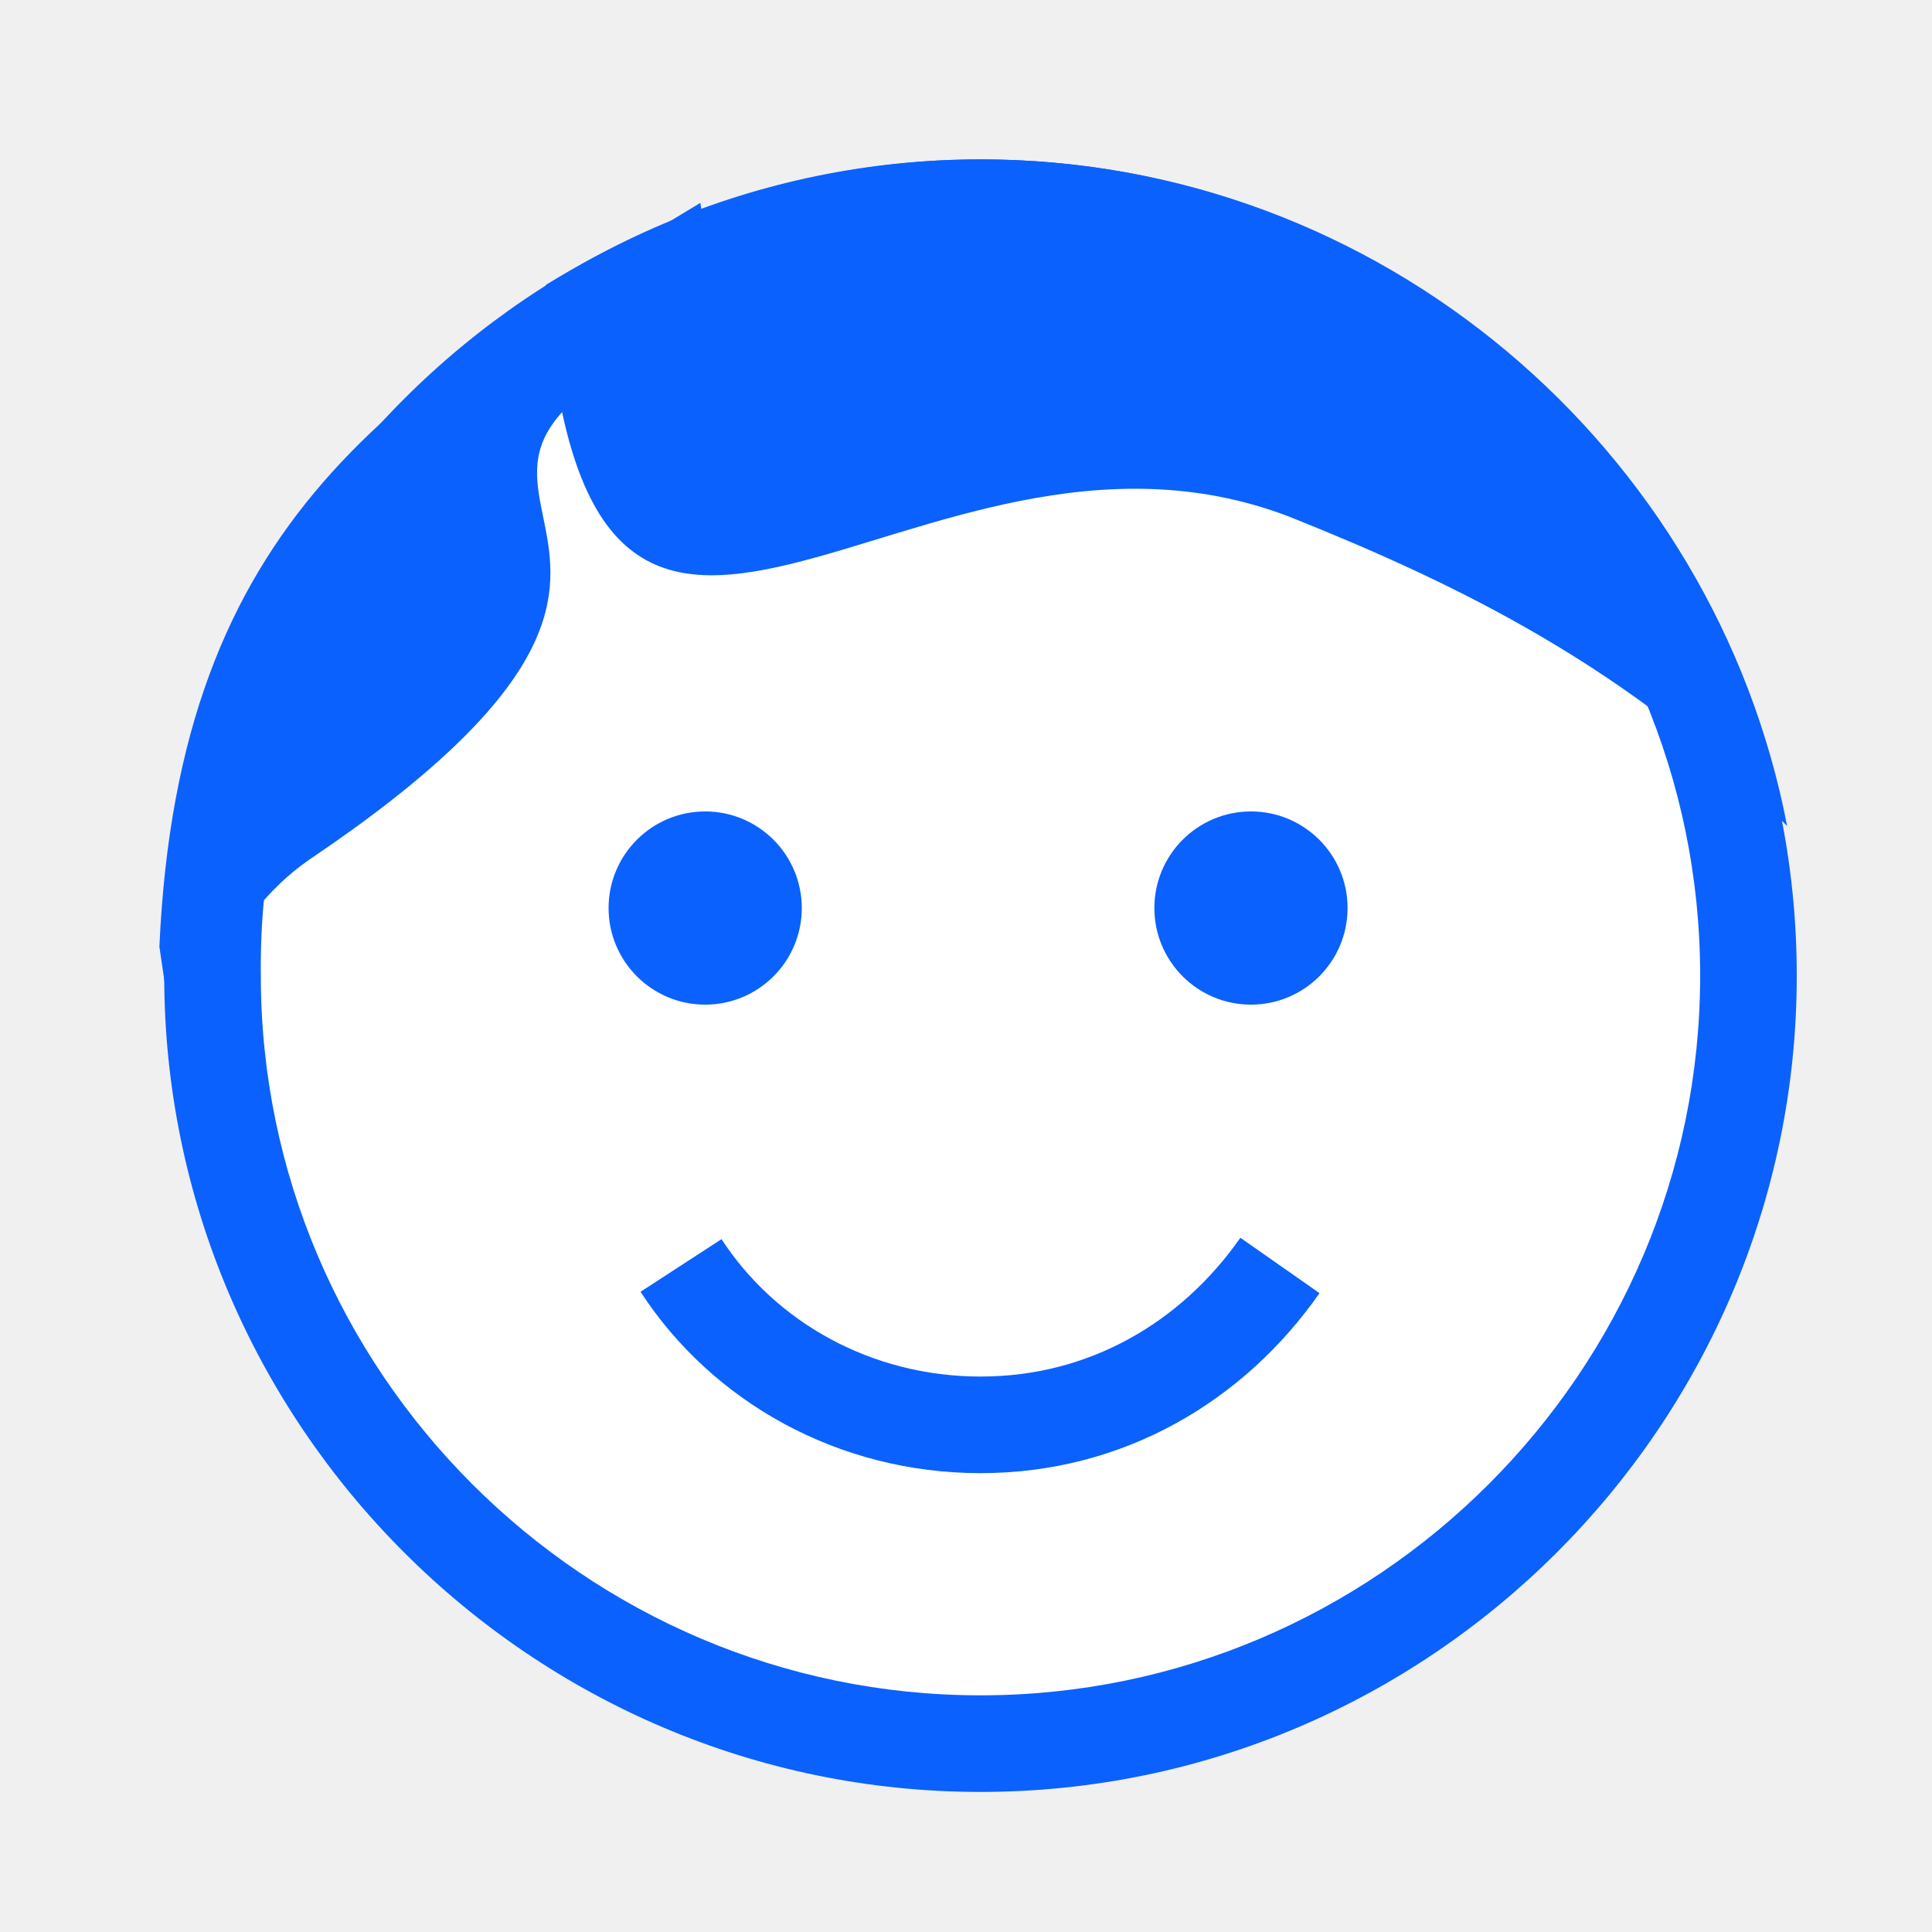
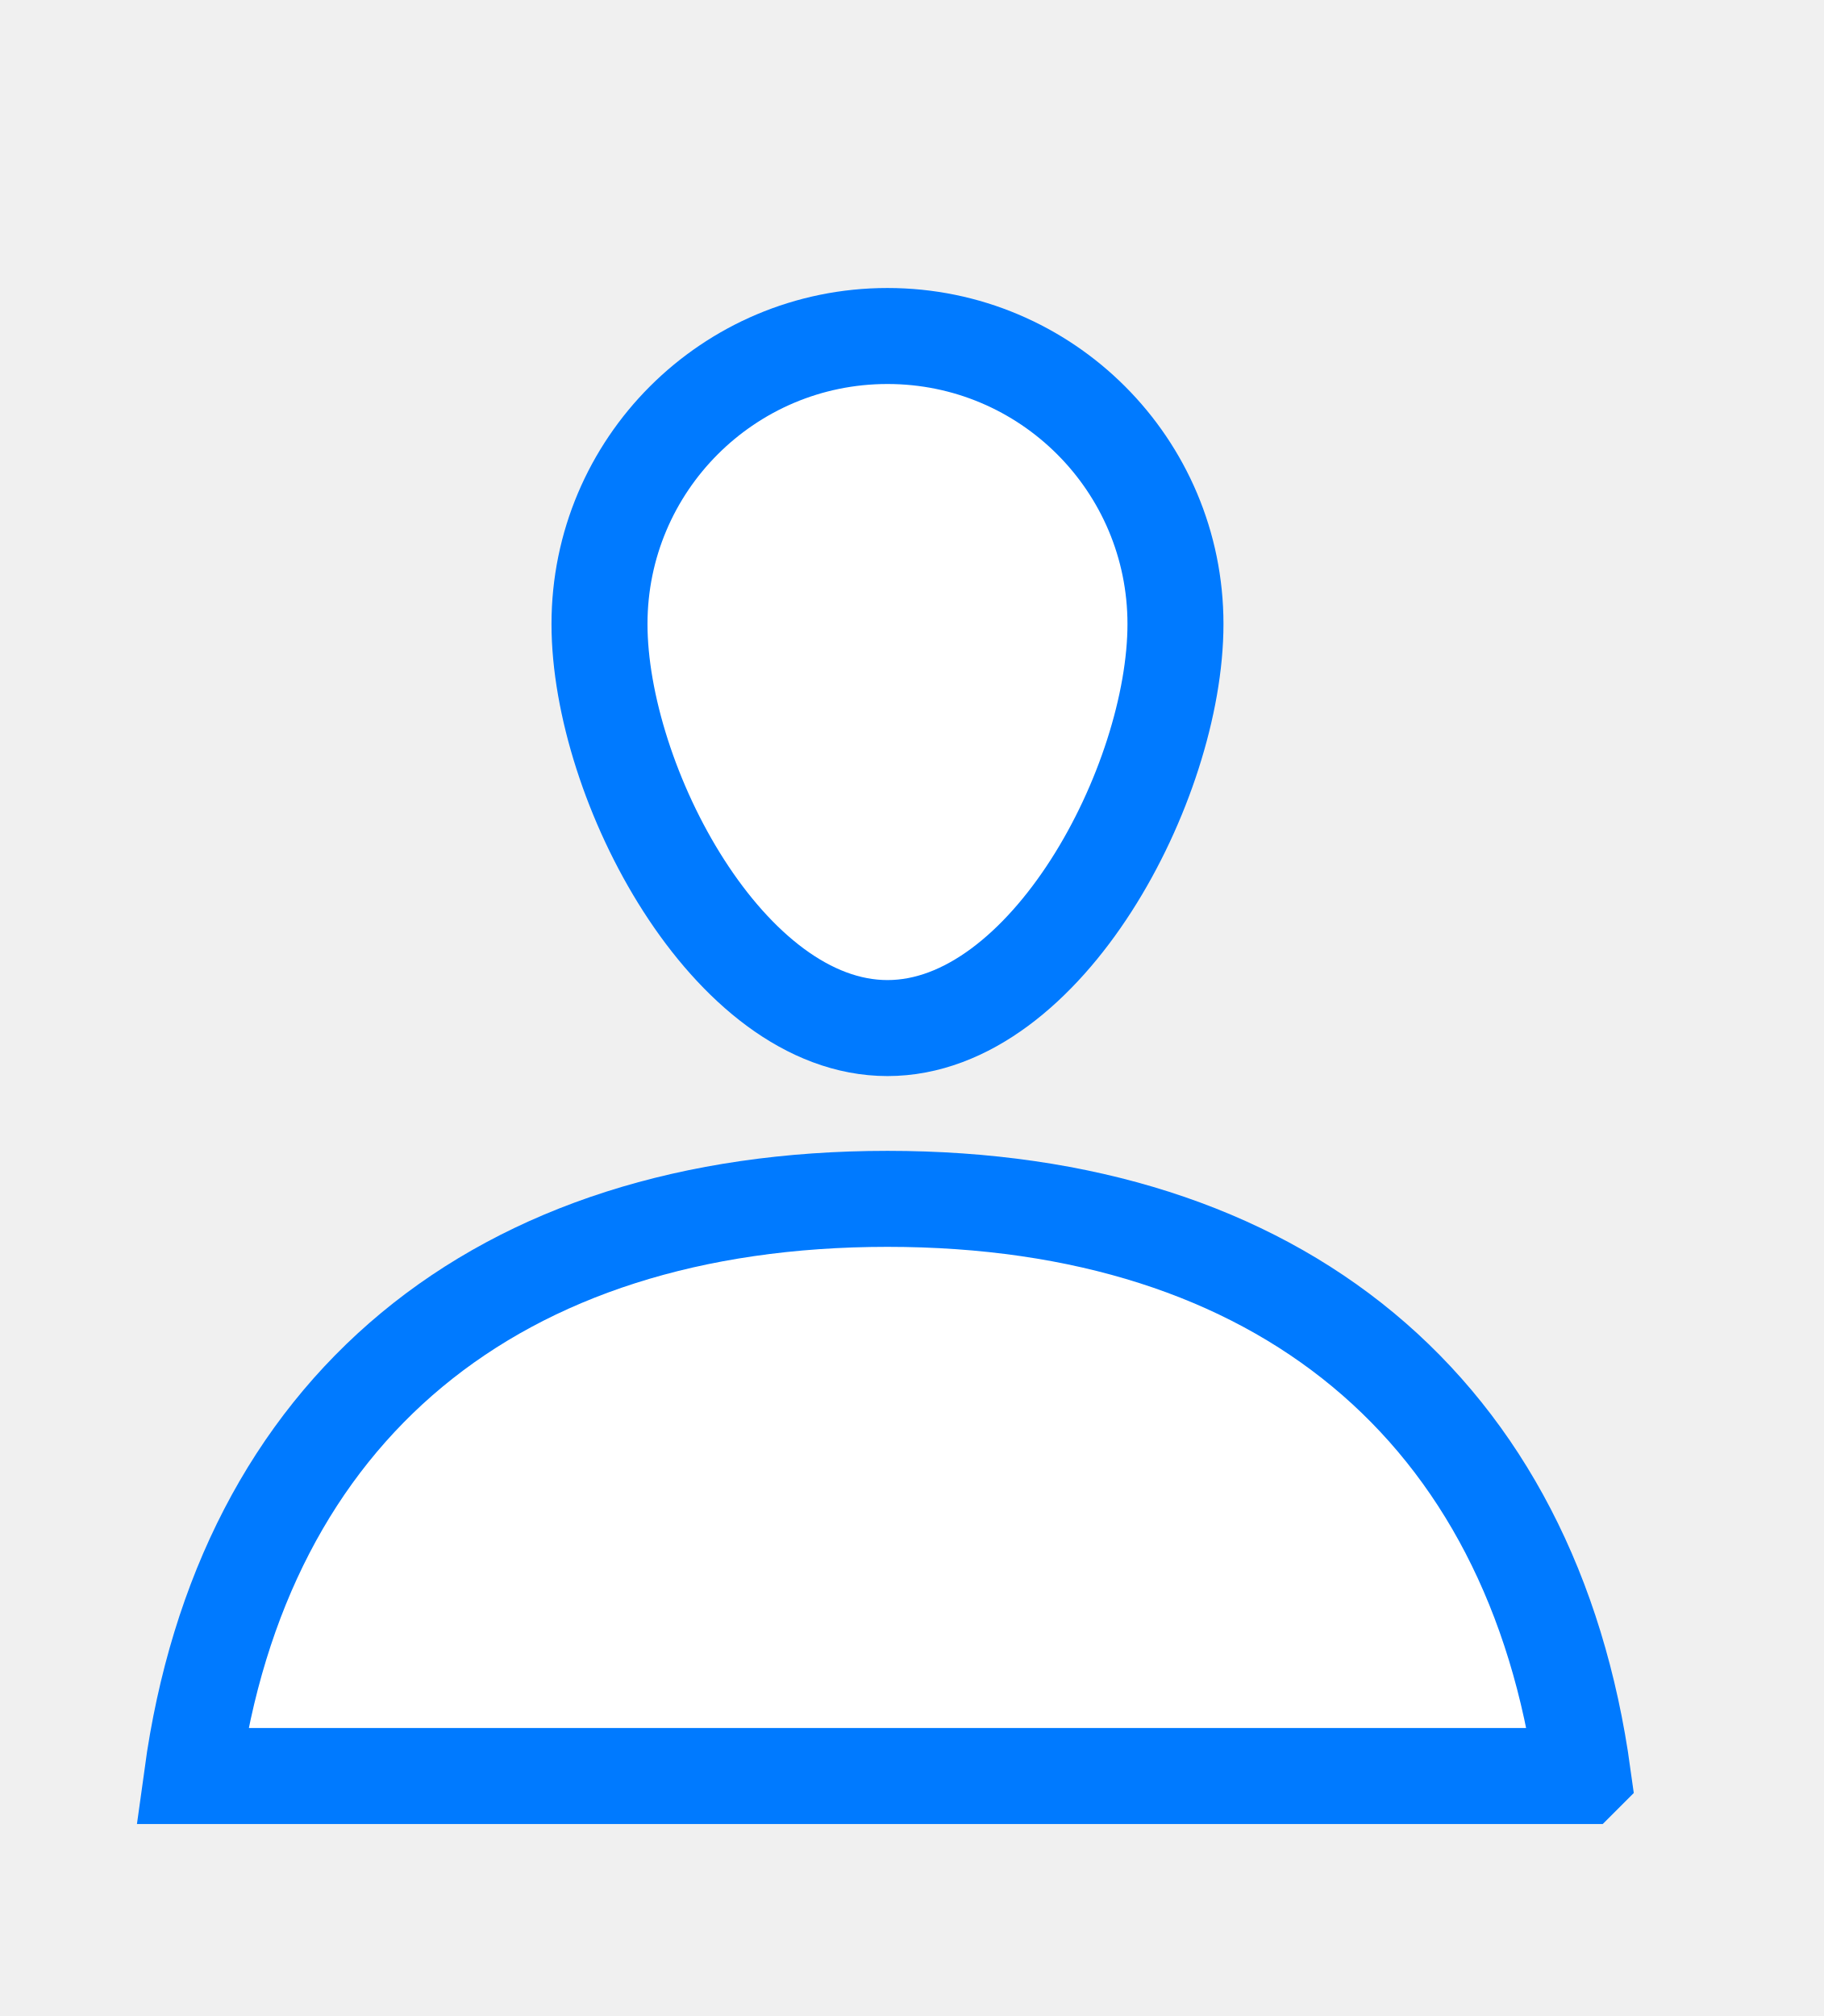
- <svg xmlns="http://www.w3.org/2000/svg" version="1.1" id="Layer_1" x="0px" y="0px" viewBox="0 0 40 40" style="enable-background:new 0 0 40 40;" xml:space="preserve">
-   <style type="text/css">
- 	.st0{fill:#FFFFFF;}
- 	.st1{fill:#0A61FE;}
- 	.st2{fill:#FFFFFF;stroke:#0A61FE;stroke-width:2;stroke-miterlimit:10;}
- 	.st3{fill:#0A61FE;stroke:#0A61FE;stroke-miterlimit:10;}
- </style>
-   <g>
-     <path class="st0" d="M20.3,36.2c-8.8,0-15.9-7.1-15.9-15.9s7.1-16,15.9-16s15.9,7.1,15.9,15.9S29,36.2,20.3,36.2z" />
-     <path class="st1" d="M20.3,5.3c8.2,0,14.9,6.7,14.9,14.9s-6.7,14.9-14.9,14.9S5.4,28.4,5.4,20.2C5.3,12,12,5.3,20.3,5.3 M20.3,3.3   C11,3.3,3.4,10.9,3.4,20.2S11,37.1,20.3,37.1s16.9-7.6,16.9-16.9S29.6,3.3,20.3,3.3L20.3,3.3z" />
-   </g>
-   <path class="st1" d="M14.7,6.7c0.8-0.3-0.1-1.7-0.2-2.5C8.2,8,3.7,10.7,3.3,19.6c1,6.7-0.5,0.7,3.1-1.8C16.8,10.8,6.3,10.3,14.7,6.7  z" />
-   <path class="st1" d="M20.3,3.3c-3.3,0-6.4,1-9,2.6c0.8,12,7.6,1.8,15.4,4.8c3.5,1.4,7,3.1,10.3,6.4C35.5,9.3,28.6,3.3,20.3,3.3z" />
-   <path class="st2" d="M14.1,26.2c1.3,2,3.6,3.3,6.2,3.3s4.8-1.3,6.2-3.3" />
-   <g>
-     <circle class="st3" cx="14.6" cy="18.8" r="1.5" />
-     <circle class="st3" cx="25.9" cy="18.8" r="1.5" />
+ <svg xmlns="http://www.w3.org/2000/svg" viewBox="494 4373 19 21">
+   <defs>
+     <style>
+       .a {
+         clip-path: url("#b");
+       }
+       .b {
+         fill: #fff;
+       }
+       .b {
+         stroke: #007AFF;
+         stroke-width: 1px;
+       }
+     </style>
+     <clipPath id="b">
+       <rect x="494" y="4373" width="19" height="21" />
+     </clipPath>
+   </defs>
+   <g id="a" class="a">
+     <g transform="translate(-181.255 2596)">
+       <path class="b" d="M17.609,6.012H3.12C3.645,2.191,6.286,0,10.365,0s6.72,2.191,7.245,6.011h0Z" transform="translate(674.135 1789.488)" />
+       <path class="b" d="M3.5.5a3,3,0,0,1,3,3c0,1.657-1.343,4.209-3,4.209S.5,5.157.5,3.5A3,3,0,0,1,3.5.5Z" transform="translate(681 1780)" />
+     </g>
  </g>
</svg>
